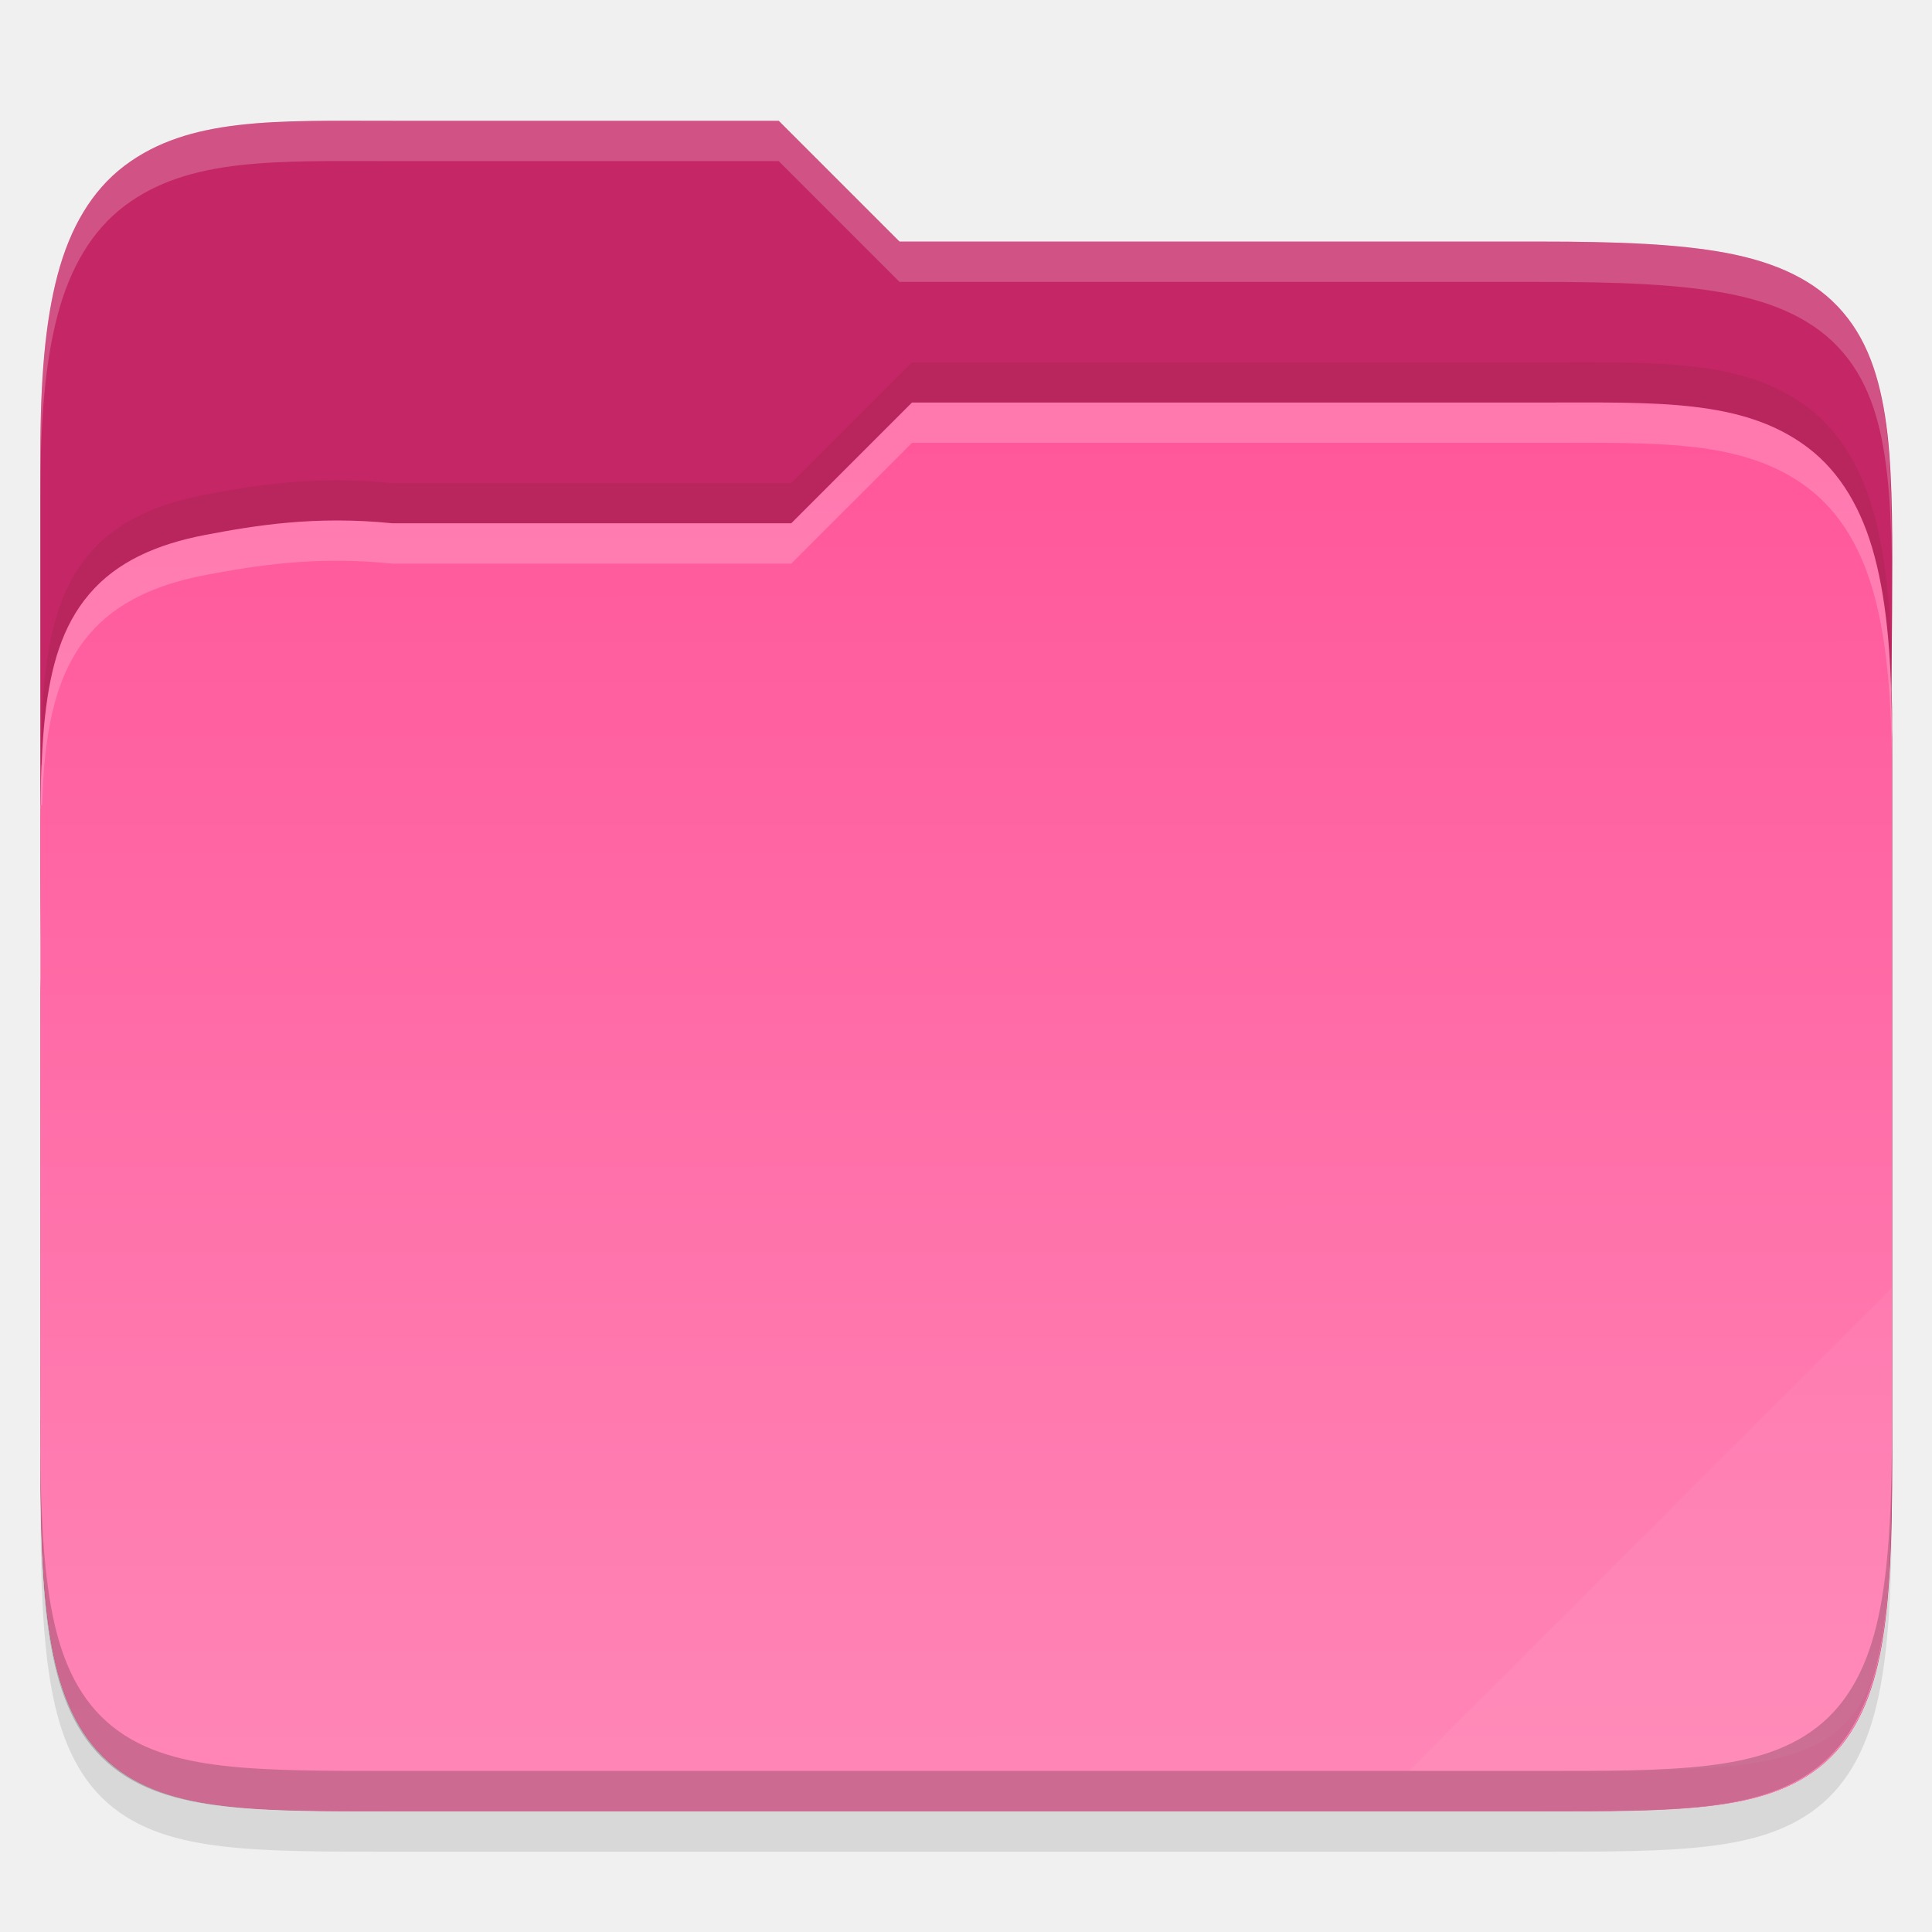
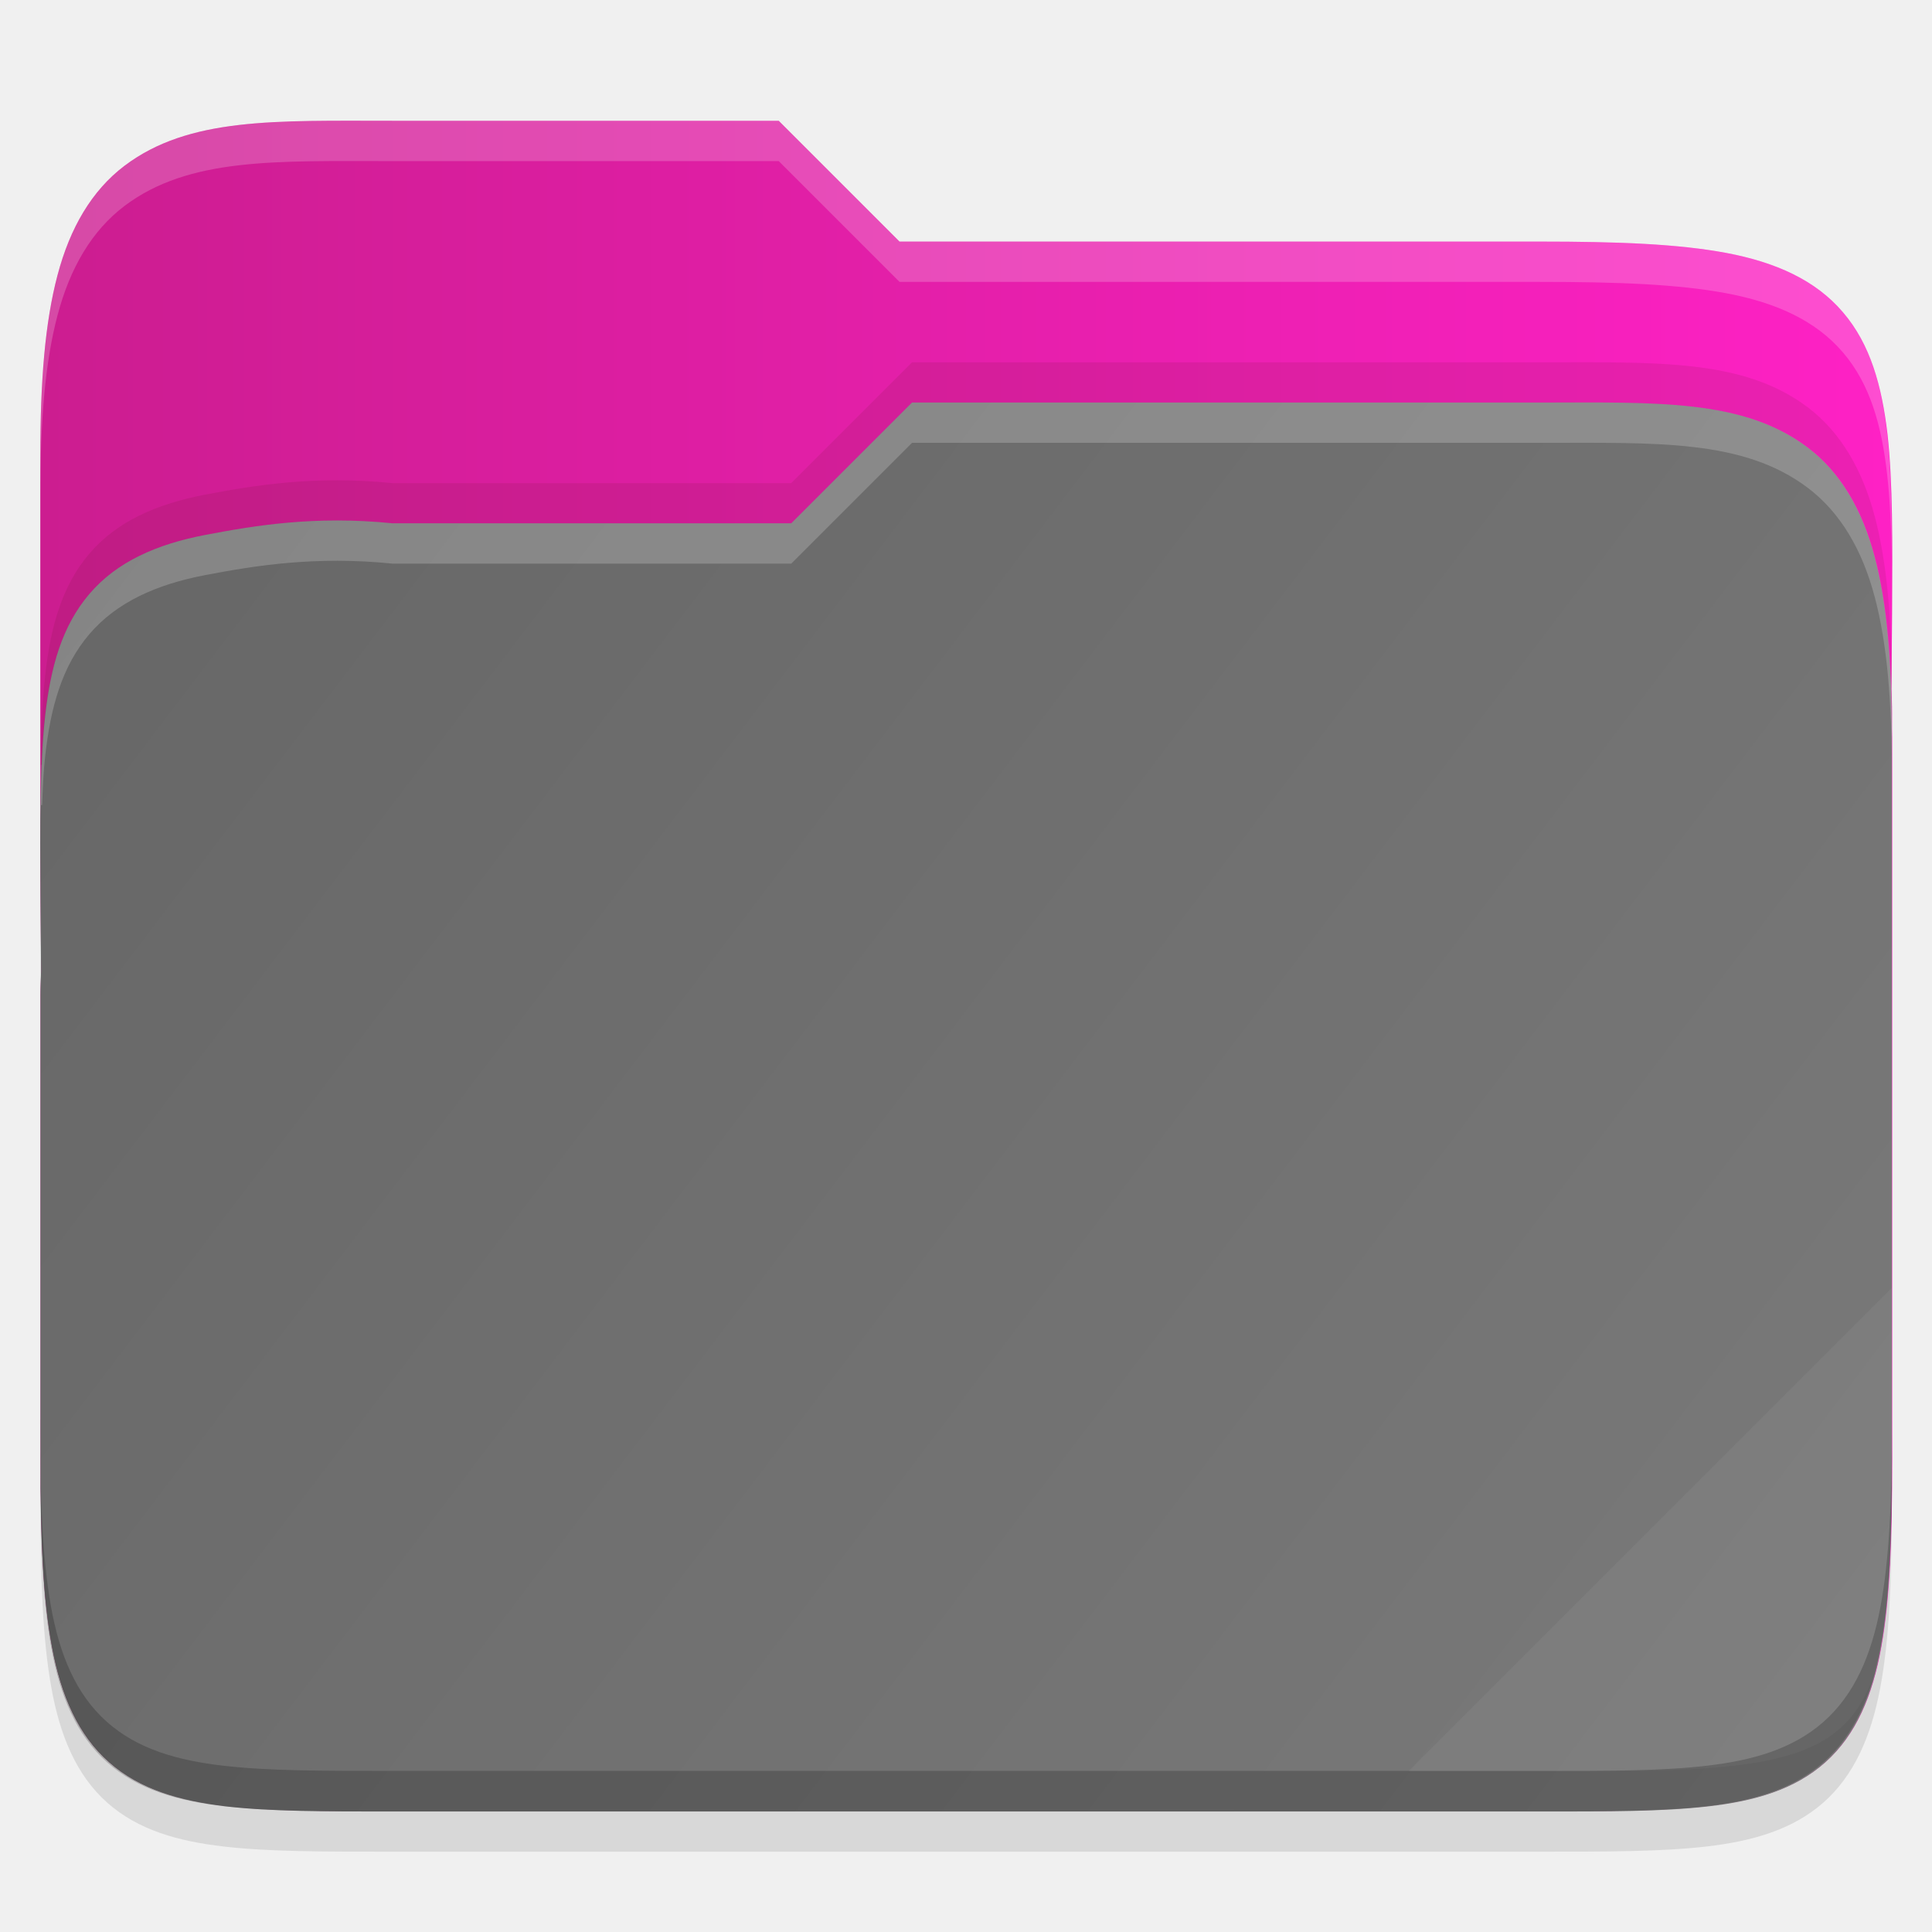
<svg xmlns="http://www.w3.org/2000/svg" xmlns:xlink="http://www.w3.org/1999/xlink" width="48" height="48" viewBox="0 0 12.7 12.7" version="1.1" id="svg2919">
  <defs id="defs2916">
-     <linearGradient xlink:href="#linearGradient1160" id="linearGradient1162" x1="33.064" y1="3.499" x2="33.068" y2="37.499" gradientUnits="userSpaceOnUse" gradientTransform="matrix(0.2645833,0,0,0.2645833,-0.01691163,1.58796)" />
-     <linearGradient id="linearGradient1160">
-       <stop style="stop-color:#ff5599;stop-opacity:1" offset="0" id="stop1156" />
-       <stop style="stop-color:#ff85b6;stop-opacity:1" offset="1" id="stop1158" />
+     <linearGradient id="linearGradient1579">
+       <stop style="stop-color:#666666;stop-opacity:1;" offset="0" id="stop1575" />
+       <stop style="stop-color:#7a7a7a;stop-opacity:1" offset="1" id="stop1577" />
    </linearGradient>
+     <linearGradient xlink:href="#linearGradient1579" id="linearGradient1581" x1="0.265" y1="2.646" x2="12.435" y2="11.906" gradientUnits="userSpaceOnUse" />
+     <linearGradient id="linearGradient957">
+       <stop style="stop-color:#cc1d90;stop-opacity:1" offset="0" id="stop953" />
+       <stop style="stop-color:#fe21c5;stop-opacity:1" offset="1" id="stop955" />
+     </linearGradient>
+     <linearGradient xlink:href="#linearGradient957" id="linearGradient1033" x1="0.265" y1="6.35" x2="12.437" y2="6.35" gradientUnits="userSpaceOnUse" />
  </defs>
  <path d="m 2.58,1.059 c -0.767,0 -1.336,-0.025 -1.761,0.296 -0.215,0.163 -0.358,0.408 -0.44,0.719 -0.082,0.31 -0.113,0.692 -0.113,1.188 v 2.489 0.865 3.246 c 0,0.517 0.014,0.911 0.071,1.229 0.057,0.319 0.165,0.578 0.367,0.758 0.202,0.18 0.464,0.254 0.766,0.289 0.302,0.035 0.66,0.034 1.111,0.034 H 10.121 c 0.442,0 0.796,5.3e-4 1.097,-0.034 0.3,-0.035 0.562,-0.109 0.766,-0.287 0.204,-0.179 0.316,-0.437 0.376,-0.757 0.06,-0.319 0.076,-0.714 0.076,-1.231 V 4.956 c 0,-0.068 -0.003,-0.113 -0.004,-0.16 v -0.003 l 0.004,-0.496 C 12.439,3.818 12.44,3.437 12.405,3.118 12.37,2.8 12.295,2.528 12.115,2.317 11.935,2.105 11.672,1.989 11.35,1.928 11.03,1.867 10.635,1.853 10.121,1.853 H 5.913 l -0.794,-0.794 z" style="color:#000000;font-variant-ligatures:normal;font-variant-position:normal;font-variant-caps:normal;font-variant-numeric:normal;font-variant-alternates:normal;font-feature-settings:normal;text-indent:0;text-decoration-line:none;text-decoration-style:solid;text-decoration-color:#000000;text-transform:none;text-orientation:mixed;dominant-baseline:auto;white-space:normal;shape-padding:0;opacity:0.1;isolation:auto;mix-blend-mode:normal;solid-color:#000000;fill:#000000;stroke-width:0.265;color-rendering:auto;image-rendering:auto;shape-rendering:auto" id="path2471" />
-   <path id="rect1262" style="fill:#c52766;fill-opacity:1;stroke-width:0.265;stroke-linecap:round;stroke-linejoin:round" d="m 2.579,0.794 c -0.767,0 -1.336,-0.025 -1.761,0.296 -0.215,0.163 -0.358,0.408 -0.44,0.719 -0.082,0.31 -0.113,0.692 -0.113,1.188 v 2.295 h 0.002 c -0.003,0.181 -0.002,0.374 -5.292e-4,0.592 l 0.004,0.496 v 0.003 c -5.292e-4,0.047 -0.004,0.092 -0.004,0.16 v 3.053 c 0,0.517 0.016,0.912 0.076,1.231 0.06,0.32 0.172,0.578 0.376,0.757 0.203,0.178 0.465,0.252 0.766,0.287 0.3,0.035 0.655,0.034 1.097,0.034 h 7.542 c 0.451,0 0.809,7.41e-4 1.111,-0.034 0.302,-0.035 0.564,-0.109 0.766,-0.289 0.202,-0.18 0.31,-0.439 0.367,-0.758 0.057,-0.318 0.071,-0.712 0.071,-1.229 V 8.467 7.337 4.849 c 0,-0.021 -9.26e-4,-0.038 -10e-4,-0.058 v -0.099 c 0,-0.068 -0.003,-0.113 -0.004,-0.16 v -0.003 l 0.004,-0.496 c 0.003,-0.479 0.005,-0.86 -0.03,-1.179 C 12.37,2.535 12.295,2.263 12.115,2.053 11.935,1.841 11.672,1.724 11.35,1.663 11.03,1.603 10.635,1.588 10.121,1.588 H 5.913 l -0.794,-0.794 z" />
+   <path id="rect1262" style="fill:url(#linearGradient1033);fill-opacity:1.0;stroke-width:0.265;stroke-linecap:round;stroke-linejoin:round" d="m 2.579,0.794 c -0.767,0 -1.336,-0.025 -1.761,0.296 -0.215,0.163 -0.358,0.408 -0.44,0.719 -0.082,0.31 -0.113,0.692 -0.113,1.188 v 2.295 h 0.002 c -0.003,0.181 -0.002,0.374 -5.292e-4,0.592 l 0.004,0.496 v 0.003 c -5.292e-4,0.047 -0.004,0.092 -0.004,0.16 v 3.053 c 0,0.517 0.016,0.912 0.076,1.231 0.06,0.32 0.172,0.578 0.376,0.757 0.203,0.178 0.465,0.252 0.766,0.287 0.3,0.035 0.655,0.034 1.097,0.034 h 7.542 c 0.451,0 0.809,7.41e-4 1.111,-0.034 0.302,-0.035 0.564,-0.109 0.766,-0.289 0.202,-0.18 0.31,-0.439 0.367,-0.758 0.057,-0.318 0.071,-0.712 0.071,-1.229 V 8.467 7.337 4.849 c 0,-0.021 -9.26e-4,-0.038 -10e-4,-0.058 v -0.099 c 0,-0.068 -0.003,-0.113 -0.004,-0.16 v -0.003 l 0.004,-0.496 c 0.003,-0.479 0.005,-0.86 -0.03,-1.179 C 12.37,2.535 12.295,2.263 12.115,2.053 11.935,1.841 11.672,1.724 11.35,1.663 11.03,1.603 10.635,1.588 10.121,1.588 H 5.913 l -0.794,-0.794 z" />
  <path d="m 2.579,0.794 c -0.767,0 -1.336,-0.025 -1.761,0.296 -0.215,0.163 -0.358,0.408 -0.44,0.719 -0.082,0.31 -0.113,0.692 -0.113,1.188 V 3.261 c 0,-0.496 0.031,-0.878 0.113,-1.188 0.082,-0.311 0.225,-0.556 0.44,-0.719 C 1.243,1.034 1.812,1.059 2.579,1.059 h 2.54 l 0.794,0.794 H 10.121 c 0.514,0 0.909,0.015 1.229,0.075 0.322,0.061 0.584,0.177 0.765,0.389 0.18,0.211 0.254,0.482 0.29,0.801 0.018,0.159 0.026,0.334 0.03,0.529 0,-0.298 -0.005,-0.57 -0.03,-0.794 C 12.37,2.535 12.295,2.263 12.115,2.053 11.935,1.841 11.672,1.724 11.35,1.663 11.029,1.603 10.635,1.588 10.121,1.588 H 5.913 l -0.794,-0.794 z m 9.854,3.801 -0.003,0.197 v 0.003 c 0,0.047 0.004,0.092 0.004,0.16 V 4.692 c 0,-0.041 0,-0.067 -0.003,-0.096 z" style="color:#000000;font-variant-ligatures:normal;font-variant-position:normal;font-variant-caps:normal;font-variant-numeric:normal;font-variant-alternates:normal;font-feature-settings:normal;text-indent:0;text-decoration-line:none;text-decoration-style:solid;text-decoration-color:#000000;text-transform:none;text-orientation:mixed;dominant-baseline:auto;white-space:normal;shape-padding:0;opacity:0.2;isolation:auto;mix-blend-mode:normal;solid-color:#000000;fill:#ffffff;stroke-width:0.265;color-rendering:auto;image-rendering:auto;shape-rendering:auto" id="path2347" />
-   <path d="m 10.122,2.646 c 0.767,0 1.336,-0.025 1.761,0.296 0.215,0.163 0.358,0.408 0.44,0.719 0.082,0.31 0.113,0.692 0.113,1.188 v 4.748 c 0,0.517 -0.014,0.911 -0.071,1.229 -0.057,0.319 -0.165,0.578 -0.367,0.758 -0.202,0.18 -0.464,0.254 -0.766,0.289 -0.302,0.035 -0.66,0.034 -1.111,0.034 H 2.58 c -0.442,0 -0.796,5.29e-4 -1.097,-0.034 C 1.183,11.838 0.921,11.764 0.718,11.585 0.514,11.406 0.402,11.148 0.342,10.828 0.282,10.509 0.266,10.114 0.266,9.597 V 5.884 c -0.003,-0.479 -0.005,-0.86 0.03,-1.179 C 0.332,4.387 0.407,4.116 0.587,3.905 0.767,3.693 1.03,3.577 1.351,3.516 1.672,3.455 2.07,3.388 2.581,3.44 h 2.62 l 0.794,-0.794 z" style="color:#000000;font-variant-ligatures:normal;font-variant-position:normal;font-variant-caps:normal;font-variant-numeric:normal;font-variant-alternates:normal;font-feature-settings:normal;text-indent:0;text-decoration-line:none;text-decoration-style:solid;text-decoration-color:#000000;text-transform:none;text-orientation:mixed;dominant-baseline:auto;white-space:normal;shape-padding:0;isolation:auto;mix-blend-mode:normal;solid-color:#000000;fill:url(#linearGradient1162);fill-opacity:1;stroke-width:0.265;color-rendering:auto;image-rendering:auto;shape-rendering:auto" id="path937" />
+   <path d="m 10.122,2.646 c 0.767,0 1.336,-0.025 1.761,0.296 0.215,0.163 0.358,0.408 0.44,0.719 0.082,0.31 0.113,0.692 0.113,1.188 v 2.489 1.13 1.13 c 0,0.517 -0.014,0.911 -0.071,1.229 -0.057,0.319 -0.165,0.578 -0.367,0.758 -0.202,0.18 -0.464,0.254 -0.766,0.289 -0.302,0.035 -0.66,0.034 -1.111,0.034 H 2.58 c -0.442,0 -0.796,5.29e-4 -1.097,-0.034 C 1.183,11.838 0.921,11.764 0.718,11.585 0.514,11.406 0.402,11.148 0.342,10.828 0.282,10.509 0.266,10.114 0.266,9.597 v -3.053 c 0,-0.068 0.003,-0.113 0.004,-0.16 v -0.003 l -0.004,-0.496 c -0.003,-0.479 -0.005,-0.86 0.03,-1.179 C 0.332,4.387 0.407,4.116 0.587,3.905 0.767,3.693 1.03,3.577 1.351,3.516 1.672,3.455 2.07,3.388 2.581,3.44 h 2.62 l 0.794,-0.794 z" style="color:#000000;font-variant-ligatures:normal;font-variant-position:normal;font-variant-caps:normal;font-variant-numeric:normal;font-variant-alternates:normal;font-feature-settings:normal;text-indent:0;text-decoration-line:none;text-decoration-style:solid;text-decoration-color:#000000;text-transform:none;text-orientation:mixed;dominant-baseline:auto;white-space:normal;shape-padding:0;isolation:auto;mix-blend-mode:normal;solid-color:#000000;fill:url(#linearGradient1581);fill-opacity:1;stroke-width:0.265;color-rendering:auto;image-rendering:auto;shape-rendering:auto" id="path937" />
  <path d="M 12.435,8.467 9.26,11.642 h 1.241 c 1.755,0 1.934,-0.18 1.934,-1.931 z" style="color:#000000;opacity:0.05;fill:#ffffff;stroke-width:0.265" id="path2605" />
  <path d="m 0.265,9.332 v 0.265 c 0,0.517 0.014,0.911 0.071,1.229 0.057,0.319 0.165,0.578 0.367,0.758 0.202,0.18 0.464,0.254 0.766,0.289 0.302,0.035 0.66,0.034 1.111,0.034 h 7.542 c 0.442,0 0.796,5.29e-4 1.097,-0.034 0.3,-0.035 0.562,-0.109 0.766,-0.287 0.204,-0.179 0.316,-0.437 0.376,-0.757 0.06,-0.319 0.076,-0.714 0.076,-1.231 V 9.332 c 0,0.517 -0.016,0.912 -0.076,1.231 -0.06,0.32 -0.172,0.578 -0.376,0.757 -0.203,0.178 -0.465,0.252 -0.766,0.287 -0.3,0.035 -0.654,0.034 -1.097,0.034 H 2.579 c -0.451,0 -0.809,7.93e-4 -1.111,-0.034 -0.302,-0.035 -0.564,-0.109 -0.766,-0.289 -0.202,-0.18 -0.31,-0.439 -0.367,-0.758 -0.057,-0.318 -0.071,-0.712 -0.071,-1.229 z" style="color:#000000;font-variant-ligatures:normal;font-variant-position:normal;font-variant-caps:normal;font-variant-numeric:normal;font-variant-alternates:normal;font-feature-settings:normal;text-indent:0;text-decoration-line:none;text-decoration-style:solid;text-decoration-color:#000000;text-transform:none;text-orientation:mixed;dominant-baseline:auto;white-space:normal;shape-padding:0;opacity:0.2;isolation:auto;mix-blend-mode:normal;solid-color:#000000;fill:#000000;stroke-width:0.265;color-rendering:auto;image-rendering:auto;shape-rendering:auto" id="path2213" />
  <path d="m 5.995,2.646 -0.794,0.794 H 2.581 C 2.07,3.388 1.672,3.455 1.351,3.516 1.03,3.577 0.767,3.693 0.587,3.905 0.407,4.116 0.332,4.387 0.297,4.706 0.277,4.879 0.27,5.076 0.267,5.292 h 0.01 c 0.004,-0.112 0.009,-0.225 0.02,-0.322 C 0.332,4.652 0.407,4.38 0.587,4.169 0.767,3.958 1.03,3.841 1.351,3.78 1.672,3.719 2.07,3.653 2.581,3.705 h 2.62 l 0.794,-0.794 h 4.128 c 0.767,0 1.336,-0.025 1.761,0.296 0.215,0.163 0.358,0.408 0.44,0.719 0.082,0.31 0.113,0.692 0.113,1.188 V 4.849 c 0,-0.496 -0.031,-0.878 -0.113,-1.188 C 12.242,3.35 12.099,3.105 11.884,2.942 11.459,2.621 10.89,2.646 10.123,2.646 Z" style="color:#000000;font-variant-ligatures:normal;font-variant-position:normal;font-variant-caps:normal;font-variant-numeric:normal;font-variant-alternates:normal;font-feature-settings:normal;text-indent:0;text-decoration-line:none;text-decoration-style:solid;text-decoration-color:#000000;text-transform:none;text-orientation:mixed;dominant-baseline:auto;white-space:normal;shape-padding:0;opacity:0.2;isolation:auto;mix-blend-mode:normal;solid-color:#000000;fill:#ffffff;stroke-width:0.265;color-rendering:auto;image-rendering:auto;shape-rendering:auto" id="path2073" />
-   <path d="m 5.995,2.382 -0.794,0.794 H 2.581 C 2.07,3.124 1.672,3.19 1.352,3.251 1.03,3.312 0.767,3.428 0.587,3.64 0.407,3.851 0.332,4.122 0.297,4.441 0.278,4.614 0.27,4.811 0.267,5.028 h 0.01 c 0.004,-0.112 0.009,-0.225 0.02,-0.322 C 0.332,4.387 0.407,4.116 0.587,3.905 0.767,3.693 1.03,3.577 1.351,3.516 1.672,3.455 2.07,3.388 2.581,3.44 h 2.62 l 0.794,-0.794 h 4.128 c 0.767,0 1.336,-0.025 1.761,0.296 0.215,0.163 0.358,0.408 0.44,0.719 0.082,0.31 0.113,0.692 0.113,1.188 V 4.584 c 0,-0.496 -0.031,-0.878 -0.113,-1.188 C 12.242,3.086 12.099,2.841 11.884,2.678 11.459,2.357 10.89,2.382 10.123,2.382 Z" style="color:#000000;font-variant-ligatures:normal;font-variant-position:normal;font-variant-caps:normal;font-variant-numeric:normal;font-variant-alternates:normal;font-feature-settings:normal;text-indent:0;text-decoration-line:none;text-decoration-style:solid;text-decoration-color:#000000;text-transform:none;text-orientation:mixed;dominant-baseline:auto;white-space:normal;shape-padding:0;opacity:0.1;isolation:auto;mix-blend-mode:normal;solid-color:#000000;fill:#491706;fill-opacity:1;stroke-width:0.265;color-rendering:auto;image-rendering:auto;shape-rendering:auto" id="path1919" />
+   <path d="m 5.995,2.382 -0.794,0.794 H 2.581 C 2.07,3.124 1.672,3.19 1.352,3.251 1.03,3.312 0.767,3.428 0.587,3.64 0.407,3.851 0.332,4.122 0.297,4.441 0.278,4.614 0.27,4.811 0.267,5.028 h 0.01 c 0.004,-0.112 0.009,-0.225 0.02,-0.322 C 0.332,4.387 0.407,4.116 0.587,3.905 0.767,3.693 1.03,3.577 1.351,3.516 1.672,3.455 2.07,3.388 2.581,3.44 h 2.62 l 0.794,-0.794 h 4.128 c 0.767,0 1.336,-0.025 1.761,0.296 0.215,0.163 0.358,0.408 0.44,0.719 0.082,0.31 0.113,0.692 0.113,1.188 V 4.584 c 0,-0.496 -0.031,-0.878 -0.113,-1.188 C 12.242,3.086 12.099,2.841 11.884,2.678 11.459,2.357 10.89,2.382 10.123,2.382 Z" style="color:#000000;font-variant-ligatures:normal;font-variant-position:normal;font-variant-caps:normal;font-variant-numeric:normal;font-variant-alternates:normal;font-feature-settings:normal;text-indent:0;text-decoration-line:none;text-decoration-style:solid;text-decoration-color:#000000;text-transform:none;text-orientation:mixed;dominant-baseline:auto;white-space:normal;shape-padding:0;opacity:0.1;isolation:auto;mix-blend-mode:normal;solid-color:#000000;fill:#491706;stroke-width:0.265;color-rendering:auto;image-rendering:auto;shape-rendering:auto;fill-opacity:1" id="path1919" />
</svg>
